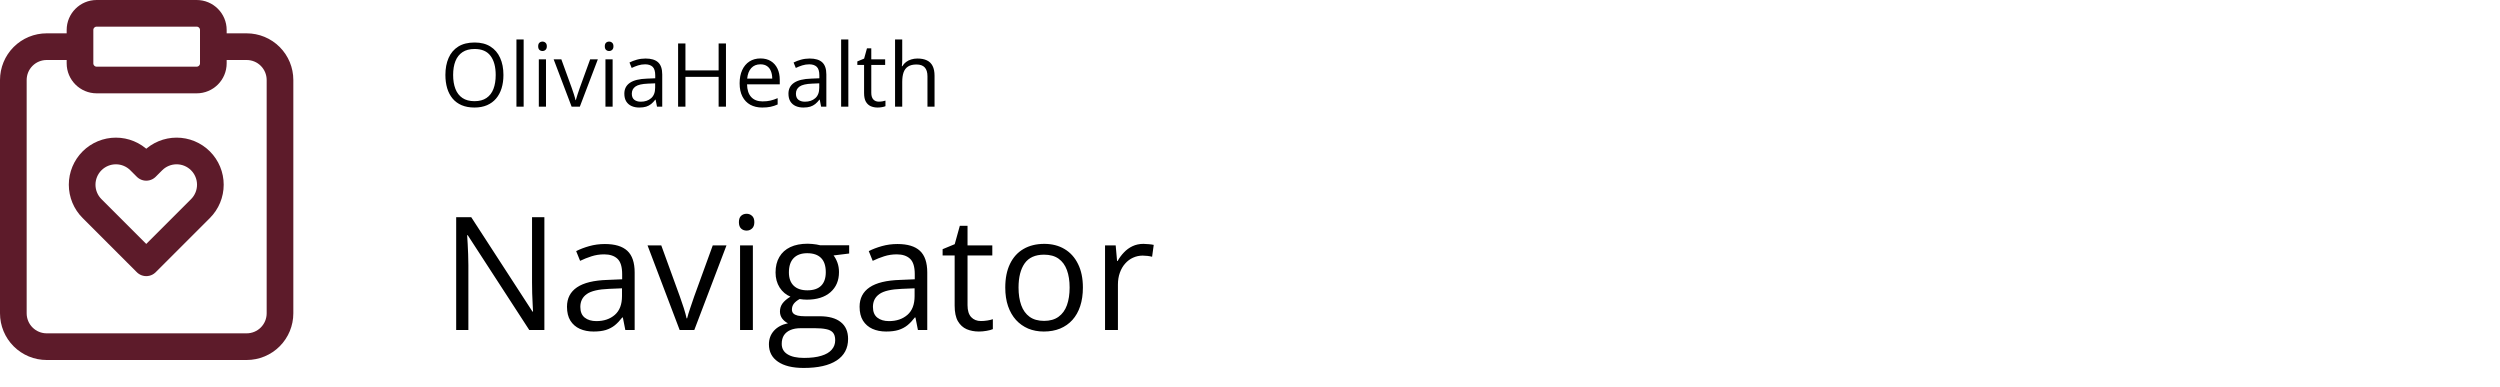
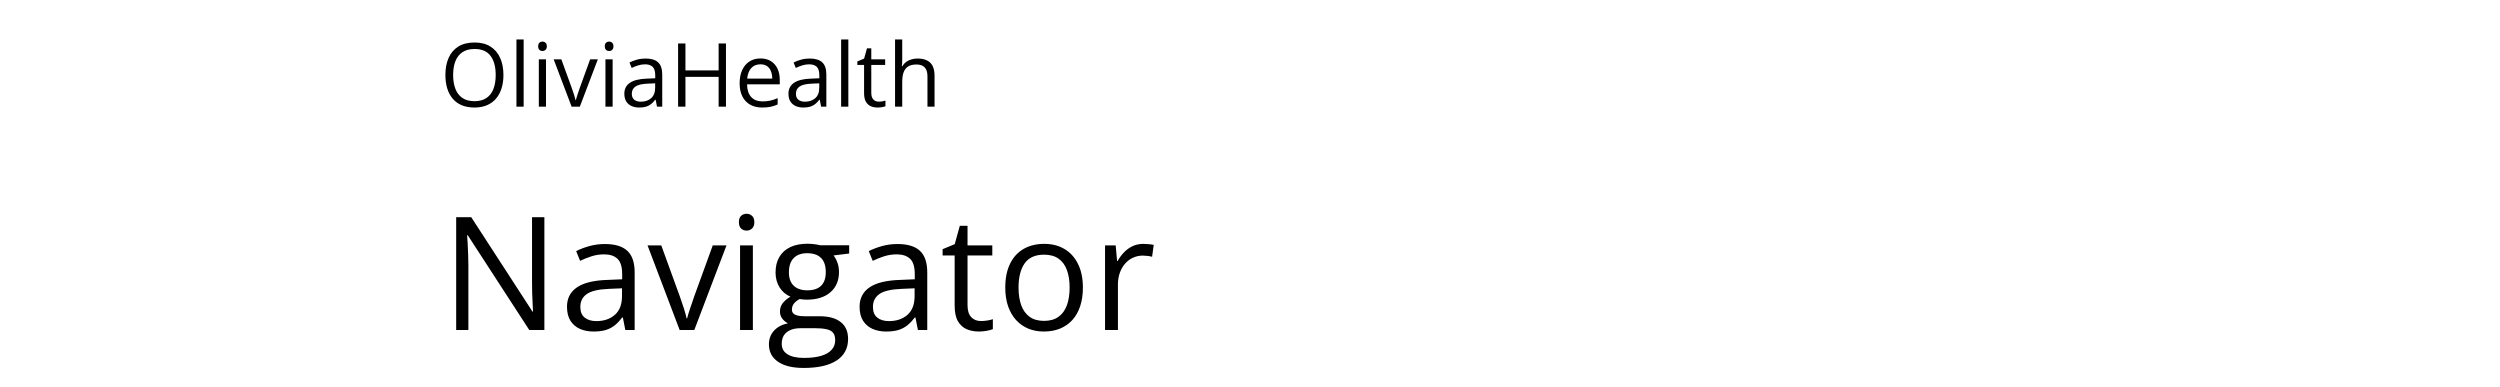
<svg xmlns="http://www.w3.org/2000/svg" width="375" height="58" viewBox="0 0 375 58" fill="none">
-   <path d="M32 7H37C38.326 7 39.598 7.527 40.535 8.464C41.473 9.402 42 10.674 42 12V47C42 48.326 41.473 49.598 40.535 50.535C39.598 51.473 38.326 52 37 52H7C5.674 52 4.402 51.473 3.464 50.535C2.527 49.598 2 48.326 2 47V12C2 10.674 2.527 9.402 3.464 8.464C4.402 7.527 5.674 7 7 7H12M14.5 2H29.5C30.881 2 32 3.119 32 4.5V9.5C32 10.881 30.881 12 29.5 12H14.5C13.119 12 12 10.881 12 9.5V4.5C12 3.119 13.119 2 14.5 2Z" stroke="#5D1B2A" stroke-width="4" stroke-linecap="round" stroke-linejoin="round" />
-   <path d="M30.072 24.128C29.602 23.658 29.044 23.285 28.43 23.031C27.815 22.776 27.157 22.645 26.492 22.645C25.828 22.645 25.169 22.776 24.555 23.031C23.941 23.285 23.383 23.658 22.913 24.128L21.938 25.103L20.963 24.128C20.014 23.179 18.726 22.646 17.384 22.646C16.042 22.646 14.754 23.179 13.805 24.128C12.856 25.077 12.322 26.365 12.322 27.707C12.322 29.049 12.856 30.337 13.805 31.286L21.938 39.419L30.072 31.286C30.542 30.816 30.915 30.258 31.169 29.644C31.424 29.03 31.554 28.372 31.554 27.707C31.554 27.042 31.424 26.384 31.169 25.77C30.915 25.156 30.542 24.598 30.072 24.128Z" stroke="#5D1B2A" stroke-width="4" stroke-linecap="round" stroke-linejoin="round" />
+   <path d="M32 7H37C38.326 7 39.598 7.527 40.535 8.464C41.473 9.402 42 10.674 42 12V47C42 48.326 41.473 49.598 40.535 50.535C39.598 51.473 38.326 52 37 52H7C5.674 52 4.402 51.473 3.464 50.535C2.527 49.598 2 48.326 2 47V12C2 10.674 2.527 9.402 3.464 8.464C4.402 7.527 5.674 7 7 7H12M14.5 2H29.5C30.881 2 32 3.119 32 4.5V9.5C32 10.881 30.881 12 29.5 12H14.5C13.119 12 12 10.881 12 9.5V4.5C12 3.119 13.119 2 14.5 2Z" stroke="#maroon" stroke-width="4" stroke-linecap="round" stroke-linejoin="round" />
+   <path d="M30.072 24.128C29.602 23.658 29.044 23.285 28.43 23.031C27.815 22.776 27.157 22.645 26.492 22.645C25.828 22.645 25.169 22.776 24.555 23.031C23.941 23.285 23.383 23.658 22.913 24.128L21.938 25.103L20.963 24.128C20.014 23.179 18.726 22.646 17.384 22.646C16.042 22.646 14.754 23.179 13.805 24.128C12.856 25.077 12.322 26.365 12.322 27.707C12.322 29.049 12.856 30.337 13.805 31.286L21.938 39.419L30.072 31.286C30.542 30.816 30.915 30.258 31.169 29.644C31.424 29.03 31.554 28.372 31.554 27.707C31.554 27.042 31.424 26.384 31.169 25.77C30.915 25.156 30.542 24.598 30.072 24.128Z" stroke="#maroon" stroke-width="4" stroke-linecap="round" stroke-linejoin="round" />
  <path d="M75.515 11.249C75.515 11.979 75.422 12.645 75.236 13.245C75.05 13.842 74.774 14.356 74.407 14.788C74.044 15.216 73.592 15.546 73.052 15.78C72.512 16.013 71.885 16.13 71.172 16.13C70.438 16.13 69.796 16.013 69.247 15.78C68.703 15.546 68.249 15.214 67.886 14.781C67.528 14.349 67.257 13.833 67.076 13.232C66.899 12.632 66.81 11.966 66.81 11.236C66.81 10.268 66.97 9.419 67.29 8.689C67.61 7.958 68.094 7.39 68.742 6.984C69.394 6.578 70.211 6.375 71.192 6.375C72.129 6.375 72.918 6.576 73.558 6.978C74.201 7.379 74.688 7.946 75.016 8.676C75.349 9.402 75.515 10.259 75.515 11.249ZM67.97 11.249C67.97 12.053 68.085 12.748 68.314 13.336C68.543 13.924 68.893 14.377 69.364 14.697C69.839 15.017 70.442 15.177 71.172 15.177C71.907 15.177 72.508 15.017 72.974 14.697C73.445 14.377 73.793 13.924 74.018 13.336C74.243 12.748 74.355 12.053 74.355 11.249C74.355 10.026 74.098 9.071 73.584 8.384C73.074 7.693 72.276 7.347 71.192 7.347C70.457 7.347 69.852 7.505 69.377 7.82C68.902 8.136 68.547 8.585 68.314 9.168C68.085 9.747 67.97 10.441 67.97 11.249ZM78.548 16H77.466V5.915H78.548V16ZM81.899 8.896V16H80.823V8.896H81.899ZM81.374 6.239C81.552 6.239 81.703 6.297 81.828 6.414C81.958 6.526 82.023 6.703 82.023 6.945C82.023 7.183 81.958 7.36 81.828 7.477C81.703 7.593 81.552 7.652 81.374 7.652C81.189 7.652 81.033 7.593 80.908 7.477C80.787 7.36 80.726 7.183 80.726 6.945C80.726 6.703 80.787 6.526 80.908 6.414C81.033 6.297 81.189 6.239 81.374 6.239ZM85.743 16L83.047 8.896H84.2L85.763 13.194C85.871 13.487 85.981 13.811 86.093 14.166C86.205 14.52 86.283 14.805 86.326 15.021H86.372C86.424 14.805 86.51 14.52 86.631 14.166C86.752 13.807 86.862 13.483 86.962 13.194L88.524 8.896H89.677L86.975 16H85.743ZM91.894 8.896V16H90.818V8.896H91.894ZM91.369 6.239C91.546 6.239 91.698 6.297 91.823 6.414C91.952 6.526 92.017 6.703 92.017 6.945C92.017 7.183 91.952 7.36 91.823 7.477C91.698 7.593 91.546 7.652 91.369 7.652C91.183 7.652 91.028 7.593 90.902 7.477C90.781 7.36 90.721 7.183 90.721 6.945C90.721 6.703 90.781 6.526 90.902 6.414C91.028 6.297 91.183 6.239 91.369 6.239ZM96.833 8.779C97.68 8.779 98.309 8.97 98.719 9.35C99.13 9.73 99.335 10.337 99.335 11.171V16H98.551L98.343 14.95H98.291C98.093 15.209 97.885 15.428 97.669 15.605C97.453 15.777 97.203 15.909 96.917 16C96.636 16.086 96.291 16.13 95.88 16.13C95.448 16.13 95.064 16.054 94.727 15.903C94.394 15.752 94.13 15.523 93.936 15.216C93.746 14.909 93.651 14.52 93.651 14.049C93.651 13.34 93.931 12.796 94.493 12.416C95.055 12.035 95.911 11.828 97.06 11.793L98.285 11.742V11.307C98.285 10.694 98.153 10.264 97.89 10.018C97.626 9.771 97.254 9.648 96.775 9.648C96.403 9.648 96.049 9.702 95.712 9.81C95.375 9.918 95.055 10.046 94.752 10.193L94.422 9.376C94.742 9.212 95.109 9.071 95.524 8.954C95.939 8.838 96.375 8.779 96.833 8.779ZM98.272 12.5L97.19 12.545C96.304 12.58 95.679 12.725 95.316 12.98C94.953 13.235 94.772 13.595 94.772 14.062C94.772 14.468 94.895 14.768 95.141 14.963C95.388 15.157 95.714 15.255 96.12 15.255C96.751 15.255 97.267 15.08 97.669 14.73C98.071 14.38 98.272 13.855 98.272 13.155V12.5ZM108.895 16H107.794V11.534H102.816V16H101.714V6.524H102.816V10.562H107.794V6.524H108.895V16ZM114.074 8.767C114.679 8.767 115.198 8.9 115.63 9.168C116.062 9.436 116.393 9.812 116.622 10.296C116.851 10.776 116.965 11.338 116.965 11.981V12.649H112.058C112.071 13.483 112.279 14.118 112.681 14.555C113.083 14.991 113.649 15.209 114.379 15.209C114.828 15.209 115.226 15.168 115.572 15.086C115.917 15.004 116.276 14.883 116.647 14.723V15.669C116.289 15.829 115.932 15.946 115.578 16.019C115.228 16.093 114.813 16.13 114.334 16.13C113.651 16.13 113.054 15.991 112.545 15.715C112.039 15.434 111.646 15.023 111.365 14.483C111.084 13.943 110.944 13.282 110.944 12.5C110.944 11.735 111.071 11.074 111.326 10.517C111.585 9.955 111.948 9.523 112.415 9.22C112.886 8.918 113.439 8.767 114.074 8.767ZM114.061 9.648C113.487 9.648 113.029 9.836 112.687 10.212C112.346 10.588 112.143 11.113 112.078 11.787H115.837C115.833 11.364 115.766 10.992 115.636 10.672C115.511 10.348 115.319 10.097 115.059 9.92C114.8 9.739 114.467 9.648 114.061 9.648ZM121.45 8.779C122.297 8.779 122.926 8.97 123.336 9.35C123.747 9.73 123.952 10.337 123.952 11.171V16H123.168L122.961 14.95H122.909C122.71 15.209 122.503 15.428 122.286 15.605C122.07 15.777 121.82 15.909 121.535 16C121.254 16.086 120.908 16.13 120.498 16.13C120.065 16.13 119.681 16.054 119.344 15.903C119.011 15.752 118.747 15.523 118.553 15.216C118.363 14.909 118.268 14.52 118.268 14.049C118.268 13.34 118.549 12.796 119.11 12.416C119.672 12.035 120.528 11.828 121.677 11.793L122.902 11.742V11.307C122.902 10.694 122.77 10.264 122.507 10.018C122.243 9.771 121.872 9.648 121.392 9.648C121.02 9.648 120.666 9.702 120.329 9.81C119.992 9.918 119.672 10.046 119.37 10.193L119.039 9.376C119.359 9.212 119.726 9.071 120.141 8.954C120.556 8.838 120.992 8.779 121.45 8.779ZM122.889 12.5L121.807 12.545C120.921 12.58 120.297 12.725 119.934 12.98C119.571 13.235 119.389 13.595 119.389 14.062C119.389 14.468 119.512 14.768 119.759 14.963C120.005 15.157 120.331 15.255 120.737 15.255C121.368 15.255 121.885 15.08 122.286 14.73C122.688 14.38 122.889 13.855 122.889 13.155V12.5ZM127.251 16H126.169V5.915H127.251V16ZM131.821 15.248C131.998 15.248 132.18 15.233 132.365 15.203C132.551 15.172 132.702 15.136 132.819 15.093V15.929C132.694 15.985 132.519 16.032 132.294 16.071C132.074 16.11 131.858 16.13 131.646 16.13C131.27 16.13 130.929 16.065 130.622 15.935C130.315 15.801 130.069 15.576 129.883 15.261C129.701 14.946 129.611 14.509 129.611 13.952V9.739H128.6V9.214L129.617 8.792L130.045 7.25H130.693V8.896H132.774V9.739H130.693V13.919C130.693 14.364 130.795 14.697 130.998 14.918C131.205 15.138 131.48 15.248 131.821 15.248ZM135.334 5.915V8.929C135.334 9.101 135.33 9.276 135.321 9.454C135.312 9.626 135.297 9.786 135.276 9.933H135.347C135.494 9.683 135.68 9.473 135.904 9.304C136.133 9.132 136.393 9.002 136.682 8.916C136.972 8.825 137.278 8.779 137.603 8.779C138.173 8.779 138.648 8.87 139.029 9.052C139.413 9.233 139.7 9.514 139.891 9.894C140.085 10.275 140.182 10.767 140.182 11.372V16H139.119V11.443C139.119 10.851 138.983 10.409 138.711 10.115C138.443 9.821 138.03 9.674 137.473 9.674C136.946 9.674 136.524 9.775 136.209 9.979C135.898 10.177 135.673 10.471 135.535 10.86C135.401 11.249 135.334 11.724 135.334 12.286V16H134.258V5.915H135.334Z" fill="black" />
  <path d="M81.657 49.497H79.388L70.163 35.284H70.071C70.094 35.662 70.121 36.094 70.152 36.58C70.183 37.059 70.206 37.572 70.221 38.12C70.245 38.66 70.256 39.212 70.256 39.775V49.497H68.427V32.575H70.684L79.874 46.742H79.955C79.94 46.472 79.921 46.09 79.897 45.597C79.874 45.095 79.851 44.559 79.828 43.988C79.813 43.409 79.805 42.873 79.805 42.379V32.575H81.657V49.497ZM90.731 36.603C92.243 36.603 93.366 36.943 94.099 37.622C94.832 38.301 95.199 39.385 95.199 40.874V49.497H93.798L93.428 47.622H93.335C92.98 48.085 92.61 48.475 92.224 48.791C91.838 49.1 91.391 49.335 90.882 49.497C90.38 49.651 89.763 49.729 89.03 49.729C88.258 49.729 87.571 49.594 86.969 49.324C86.375 49.053 85.904 48.645 85.557 48.097C85.218 47.549 85.048 46.854 85.048 46.013C85.048 44.748 85.55 43.776 86.553 43.097C87.556 42.418 89.084 42.047 91.136 41.986L93.324 41.893V41.117C93.324 40.022 93.088 39.254 92.618 38.814C92.147 38.374 91.483 38.154 90.627 38.154C89.963 38.154 89.331 38.251 88.729 38.444C88.127 38.637 87.556 38.864 87.016 39.127L86.425 37.668C86.996 37.375 87.652 37.124 88.393 36.916C89.134 36.708 89.913 36.603 90.731 36.603ZM93.3 43.247L91.368 43.328C89.786 43.39 88.671 43.648 88.023 44.104C87.374 44.559 87.05 45.203 87.05 46.036C87.05 46.762 87.27 47.298 87.71 47.645C88.15 47.993 88.733 48.166 89.458 48.166C90.584 48.166 91.507 47.854 92.224 47.229C92.942 46.604 93.3 45.666 93.3 44.416V43.247ZM101.947 49.497L97.132 36.812H99.192L101.981 44.486C102.174 45.01 102.371 45.589 102.572 46.222C102.772 46.854 102.911 47.364 102.988 47.749H103.069C103.162 47.364 103.316 46.854 103.532 46.222C103.748 45.581 103.945 45.002 104.123 44.486L106.912 36.812H108.972L104.146 49.497H101.947ZM112.931 36.812V49.497H111.009V36.812H112.931ZM111.993 32.066C112.309 32.066 112.58 32.17 112.803 32.379C113.035 32.579 113.151 32.896 113.151 33.328C113.151 33.752 113.035 34.069 112.803 34.277C112.58 34.485 112.309 34.59 111.993 34.59C111.661 34.59 111.384 34.485 111.16 34.277C110.944 34.069 110.836 33.752 110.836 33.328C110.836 32.896 110.944 32.579 111.16 32.379C111.384 32.17 111.661 32.066 111.993 32.066ZM120.547 55.192C118.88 55.192 117.595 54.879 116.692 54.254C115.789 53.637 115.338 52.769 115.338 51.65C115.338 50.855 115.589 50.176 116.09 49.613C116.6 49.05 117.302 48.675 118.197 48.49C117.865 48.336 117.58 48.104 117.34 47.796C117.109 47.487 116.993 47.132 116.993 46.731C116.993 46.268 117.121 45.863 117.375 45.516C117.638 45.161 118.035 44.821 118.567 44.497C117.904 44.227 117.364 43.772 116.947 43.131C116.538 42.483 116.333 41.731 116.333 40.874C116.333 39.964 116.523 39.188 116.901 38.548C117.279 37.9 117.827 37.406 118.544 37.066C119.262 36.727 120.13 36.557 121.148 36.557C121.372 36.557 121.596 36.569 121.82 36.592C122.051 36.607 122.271 36.634 122.479 36.673C122.688 36.704 122.869 36.742 123.023 36.789H127.375V38.027L125.037 38.316C125.269 38.617 125.462 38.98 125.616 39.404C125.77 39.829 125.848 40.3 125.848 40.816C125.848 42.082 125.419 43.089 124.563 43.837C123.706 44.578 122.53 44.949 121.033 44.949C120.678 44.949 120.315 44.918 119.945 44.856C119.567 45.064 119.277 45.296 119.077 45.55C118.884 45.805 118.787 46.098 118.787 46.43C118.787 46.677 118.861 46.874 119.007 47.02C119.161 47.167 119.381 47.275 119.667 47.344C119.952 47.406 120.296 47.437 120.697 47.437H122.931C124.312 47.437 125.369 47.726 126.102 48.305C126.843 48.884 127.213 49.729 127.213 50.84C127.213 52.244 126.642 53.321 125.5 54.069C124.358 54.818 122.707 55.192 120.547 55.192ZM120.604 53.687C121.654 53.687 122.522 53.579 123.209 53.363C123.903 53.155 124.42 52.85 124.76 52.449C125.107 52.055 125.28 51.584 125.28 51.037C125.28 50.527 125.165 50.142 124.933 49.879C124.702 49.624 124.362 49.455 123.915 49.37C123.467 49.277 122.919 49.231 122.271 49.231H120.072C119.501 49.231 119.003 49.32 118.579 49.497C118.155 49.675 117.827 49.937 117.595 50.284C117.371 50.632 117.259 51.064 117.259 51.581C117.259 52.267 117.549 52.788 118.128 53.143C118.706 53.506 119.532 53.687 120.604 53.687ZM121.102 43.548C122.02 43.548 122.711 43.316 123.174 42.854C123.637 42.391 123.868 41.715 123.868 40.828C123.868 39.879 123.633 39.169 123.162 38.698C122.692 38.22 121.997 37.981 121.079 37.981C120.199 37.981 119.52 38.228 119.042 38.721C118.571 39.208 118.336 39.921 118.336 40.863C118.336 41.727 118.575 42.391 119.053 42.854C119.532 43.316 120.215 43.548 121.102 43.548ZM134.621 36.603C136.133 36.603 137.256 36.943 137.989 37.622C138.722 38.301 139.089 39.385 139.089 40.874V49.497H137.688L137.318 47.622H137.225C136.87 48.085 136.5 48.475 136.114 48.791C135.728 49.1 135.281 49.335 134.771 49.497C134.27 49.651 133.653 49.729 132.92 49.729C132.148 49.729 131.461 49.594 130.859 49.324C130.265 49.053 129.794 48.645 129.447 48.097C129.108 47.549 128.938 46.854 128.938 46.013C128.938 44.748 129.439 43.776 130.443 43.097C131.446 42.418 132.974 42.047 135.026 41.986L137.214 41.893V41.117C137.214 40.022 136.978 39.254 136.508 38.814C136.037 38.374 135.373 38.154 134.517 38.154C133.853 38.154 133.22 38.251 132.619 38.444C132.017 38.637 131.446 38.864 130.906 39.127L130.315 37.668C130.886 37.375 131.542 37.124 132.283 36.916C133.024 36.708 133.803 36.603 134.621 36.603ZM137.19 43.247L135.258 43.328C133.676 43.39 132.561 43.648 131.913 44.104C131.264 44.559 130.94 45.203 130.94 46.036C130.94 46.762 131.16 47.298 131.6 47.645C132.04 47.993 132.622 48.166 133.348 48.166C134.474 48.166 135.396 47.854 136.114 47.229C136.832 46.604 137.19 45.666 137.19 44.416V43.247ZM147.144 48.155C147.461 48.155 147.785 48.128 148.117 48.074C148.448 48.02 148.718 47.954 148.927 47.877V49.37C148.703 49.47 148.391 49.555 147.989 49.624C147.596 49.694 147.21 49.729 146.832 49.729C146.161 49.729 145.551 49.613 145.003 49.382C144.455 49.142 144.015 48.741 143.684 48.178C143.36 47.614 143.198 46.835 143.198 45.84V38.316H141.392V37.379L143.209 36.627L143.973 33.872H145.13V36.812H148.846V38.316H145.13V45.782C145.13 46.577 145.312 47.171 145.674 47.564C146.045 47.958 146.535 48.155 147.144 48.155ZM162.434 43.131C162.434 44.173 162.299 45.103 162.029 45.921C161.759 46.739 161.369 47.429 160.86 47.993C160.351 48.556 159.733 48.988 159.008 49.289C158.29 49.582 157.476 49.729 156.566 49.729C155.717 49.729 154.938 49.582 154.228 49.289C153.526 48.988 152.916 48.556 152.399 47.993C151.89 47.429 151.492 46.739 151.207 45.921C150.929 45.103 150.79 44.173 150.79 43.131C150.79 41.742 151.026 40.562 151.496 39.59C151.967 38.61 152.638 37.865 153.51 37.356C154.39 36.839 155.435 36.58 156.647 36.58C157.804 36.58 158.815 36.839 159.679 37.356C160.551 37.873 161.226 38.621 161.705 39.601C162.191 40.573 162.434 41.75 162.434 43.131ZM152.781 43.131C152.781 44.15 152.916 45.033 153.186 45.782C153.456 46.53 153.873 47.109 154.436 47.518C154.999 47.927 155.725 48.132 156.612 48.132C157.492 48.132 158.213 47.927 158.777 47.518C159.348 47.109 159.768 46.53 160.038 45.782C160.308 45.033 160.443 44.15 160.443 43.131C160.443 42.12 160.308 41.249 160.038 40.516C159.768 39.775 159.351 39.204 158.788 38.803C158.225 38.401 157.496 38.201 156.601 38.201C155.281 38.201 154.313 38.637 153.695 39.509C153.086 40.38 152.781 41.588 152.781 43.131ZM171.52 36.58C171.775 36.58 172.041 36.596 172.319 36.627C172.596 36.65 172.843 36.684 173.059 36.731L172.816 38.513C172.608 38.459 172.376 38.417 172.122 38.386C171.867 38.355 171.628 38.34 171.404 38.34C170.895 38.34 170.413 38.444 169.957 38.652C169.51 38.853 169.116 39.146 168.777 39.532C168.437 39.91 168.171 40.369 167.978 40.909C167.785 41.441 167.689 42.036 167.689 42.691V49.497H165.756V36.812H167.353L167.561 39.15H167.643C167.905 38.679 168.221 38.251 168.592 37.865C168.962 37.471 169.39 37.159 169.876 36.928C170.37 36.696 170.918 36.58 171.52 36.58Z" fill="black" />
</svg>
